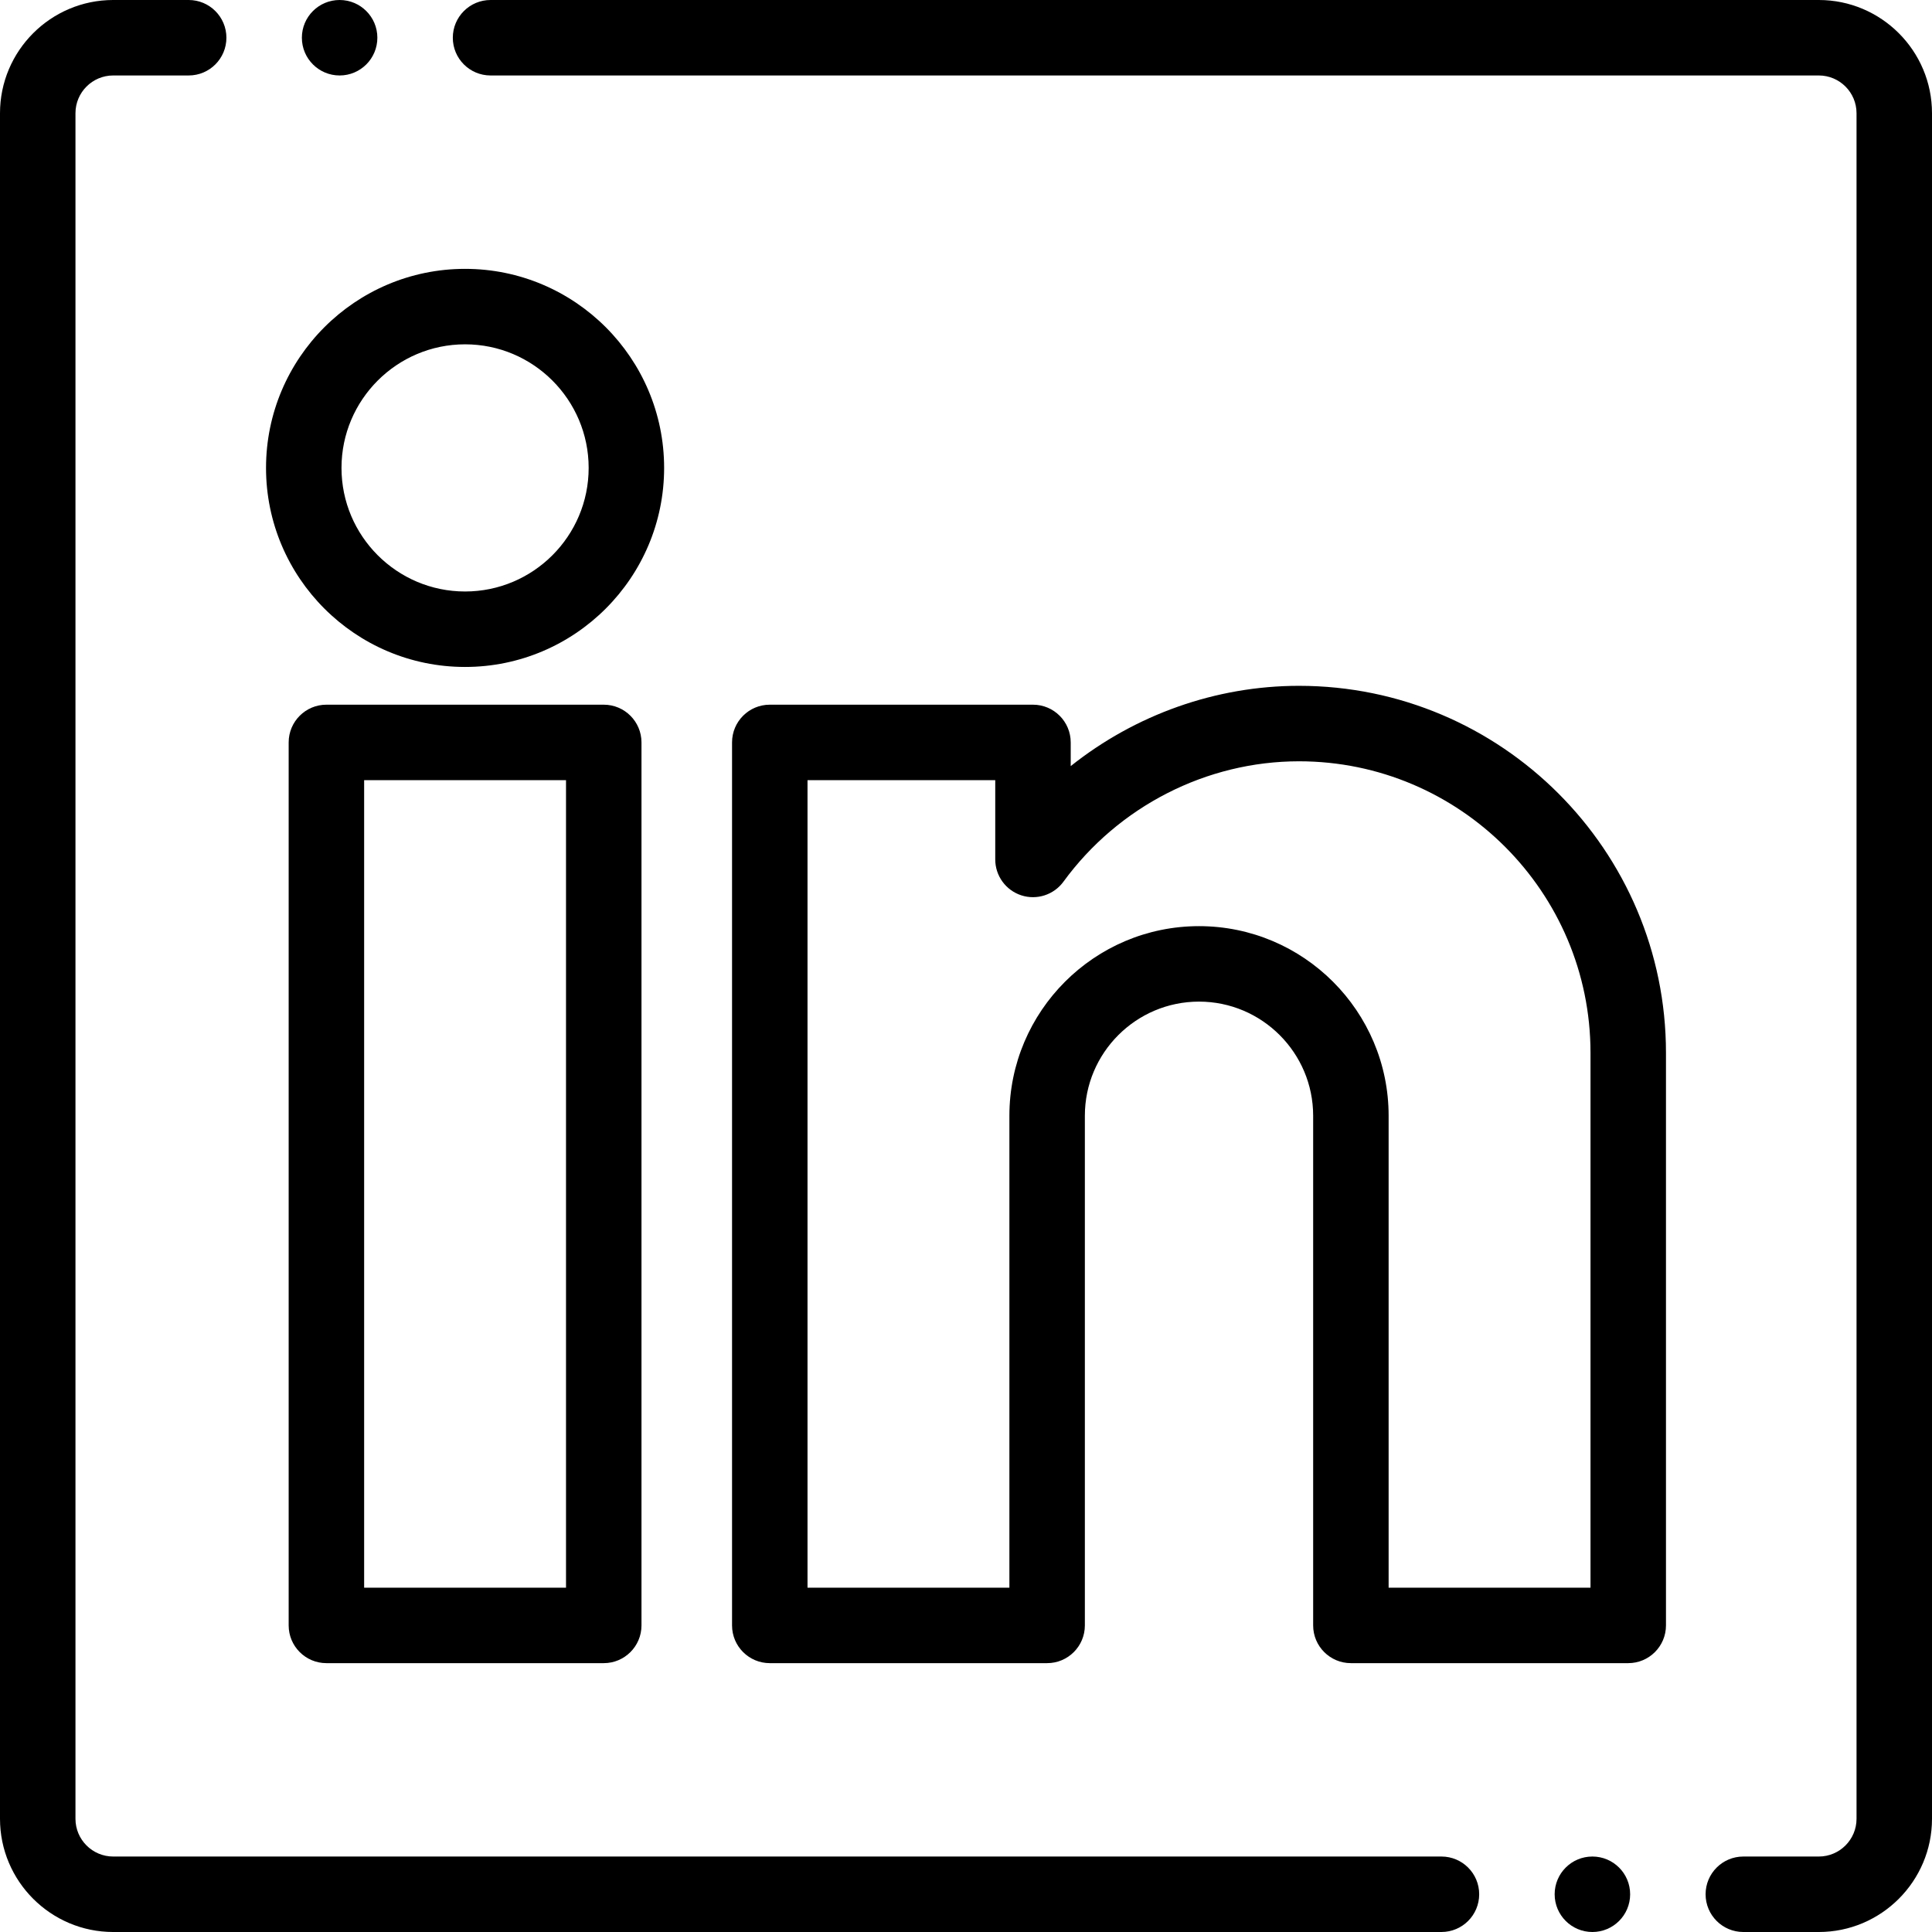
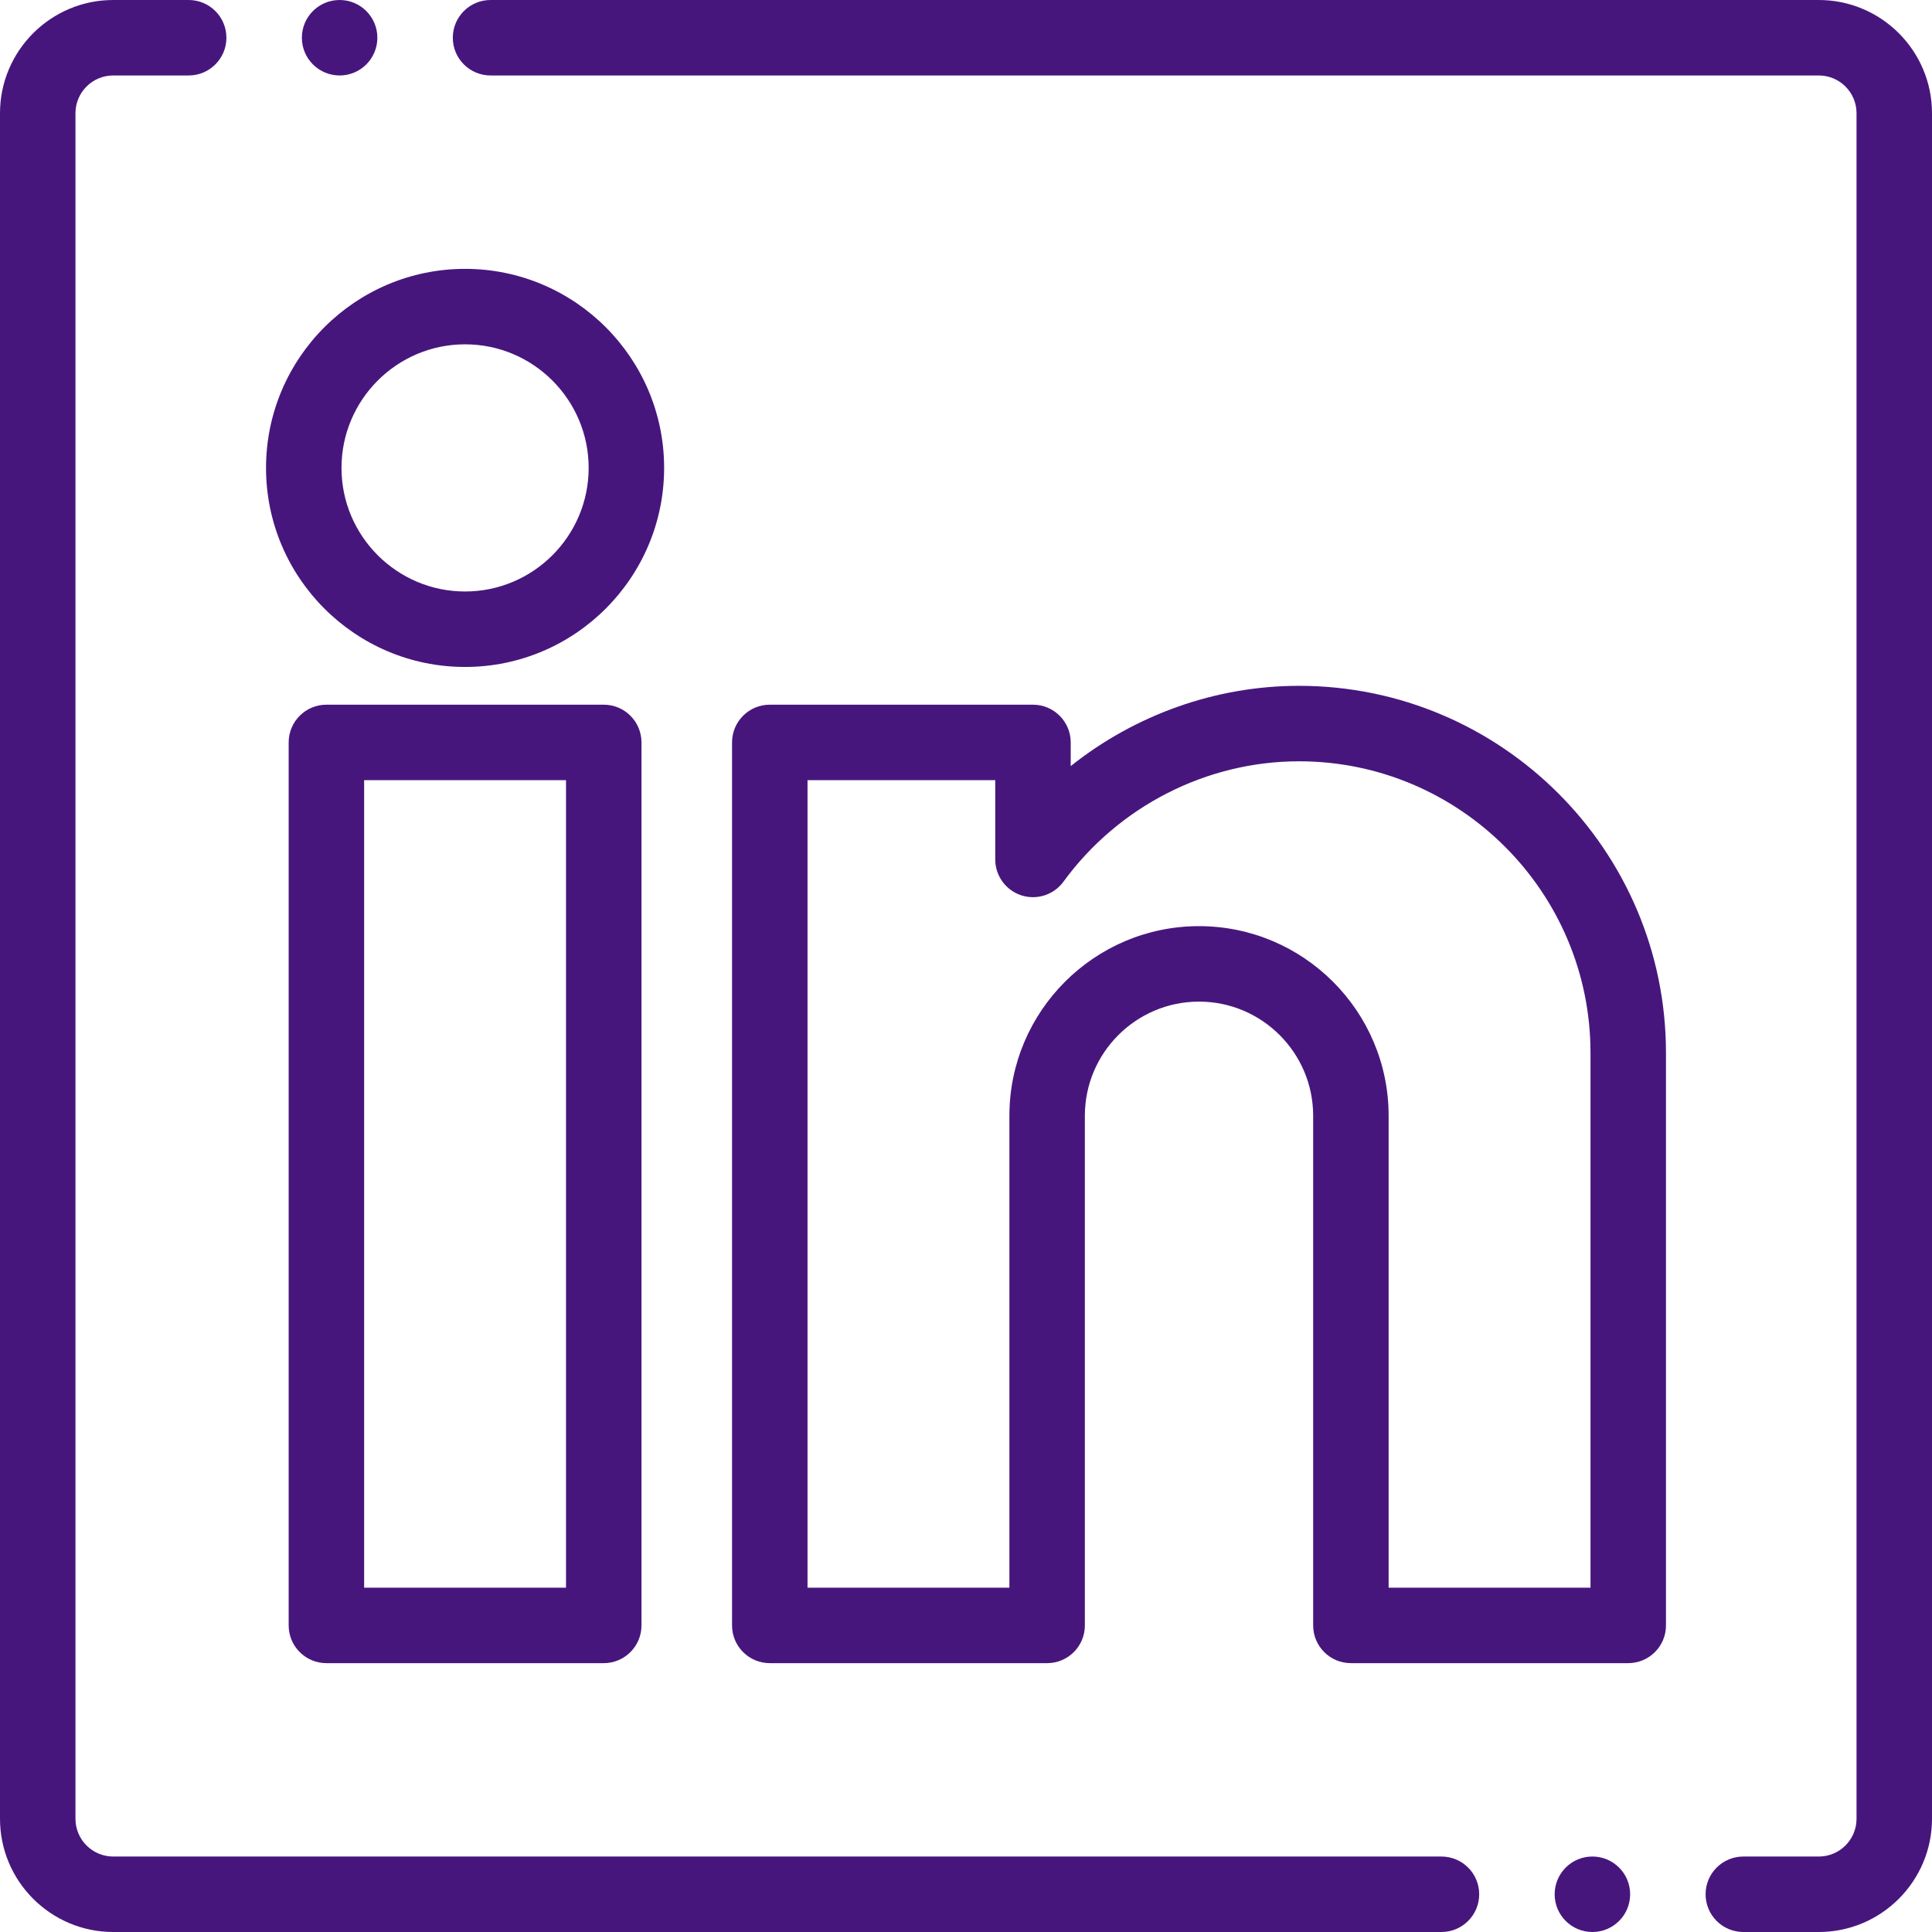
- <svg xmlns="http://www.w3.org/2000/svg" height="512pt" viewBox="0 0 512 512" width="512pt">
+ <svg xmlns="http://www.w3.org/2000/svg" height="512pt" viewBox="0 0 512 512" width="512pt" fill="#47167d">
  <path d="m382 492h-352c-5.516 0-10-4.484-10-10v-452c0-5.516 4.484-10 10-10h20c5.523 0 10-4.477 10-10s-4.477-10-10-10h-20c-16.543 0-30 13.457-30 30v452c0 16.543 13.457 30 30 30h352c5.52 0 10-4.477 10-10s-4.477-10-10-10zm0 0" />
  <path d="m482 0h-352c-5.523 0-10 4.477-10 10s4.477 10 10 10h352c5.516 0 10 4.484 10 10v452c0 5.516-4.484 10-10 10h-20c-5.523 0-10 4.477-10 10s4.477 10 10 10h20c16.543 0 30-13.461 30-30v-452c0-16.543-13.457-30-30-30zm0 0" />
  <path d="m123.25 176.75c29.086 0 52.75-23.664 52.75-52.75 0-29.09-23.664-52.75-52.75-52.75-29.09 0-52.75 23.664-52.75 52.75s23.66 52.75 52.75 52.75zm0-85.5c18.059 0 32.75 14.691 32.75 32.75s-14.691 32.75-32.75 32.75-32.75-14.691-32.75-32.75 14.691-32.75 32.75-32.75zm0 0" />
  <path d="m344.25 181.75c-22.102 0-43.434 7.688-60.5 21.273v-6.273c0-5.523-4.48-10-10-10h-69.75c-5.523 0-10 4.477-10 10v234c0 5.523 4.477 10 10 10h73.5c5.52 0 10-4.477 10-10v-135.062c0-16.68 13.57-30.25 30.25-30.25s30.25 13.57 30.25 30.25v135.062c0 5.523 4.477 10 10 10h73.5c5.52 0 10-4.477 10-10v-151.75c0-53.625-43.629-97.25-97.25-97.25zm77.25 239h-53.5v-125.062c0-27.707-22.543-50.25-50.25-50.25-27.711 0-50.25 22.543-50.25 50.25v125.062h-53.5v-214h49.75v21.012c0 4.328 2.781 8.164 6.898 9.508 4.109 1.34 8.625-.117 11.176-3.613 14.586-19.977 37.922-31.906 62.426-31.906 42.594 0 77.25 34.652 77.25 77.25zm0 0" />
  <path d="m86.5 186.75c-5.523 0-10 4.477-10 10v234c0 5.523 4.477 10 10 10h73.5c5.52 0 10-4.477 10-10v-234c0-5.523-4.48-10-10-10zm63.5 234h-53.5v-214h53.5zm0 0" />
  <path d="m90.004 20c5.52 0 10-4.477 10-10s-4.48-10-10-10h-.008c-5.523 0-9.996 4.477-9.996 10s4.48 10 10.004 10zm0 0" />
  <path d="m422.004 492h-.008c-5.523 0-9.996 4.477-9.996 10s4.48 10 10.004 10c5.523 0 10-4.477 10-10s-4.477-10-10-10zm0 0" />
</svg>
